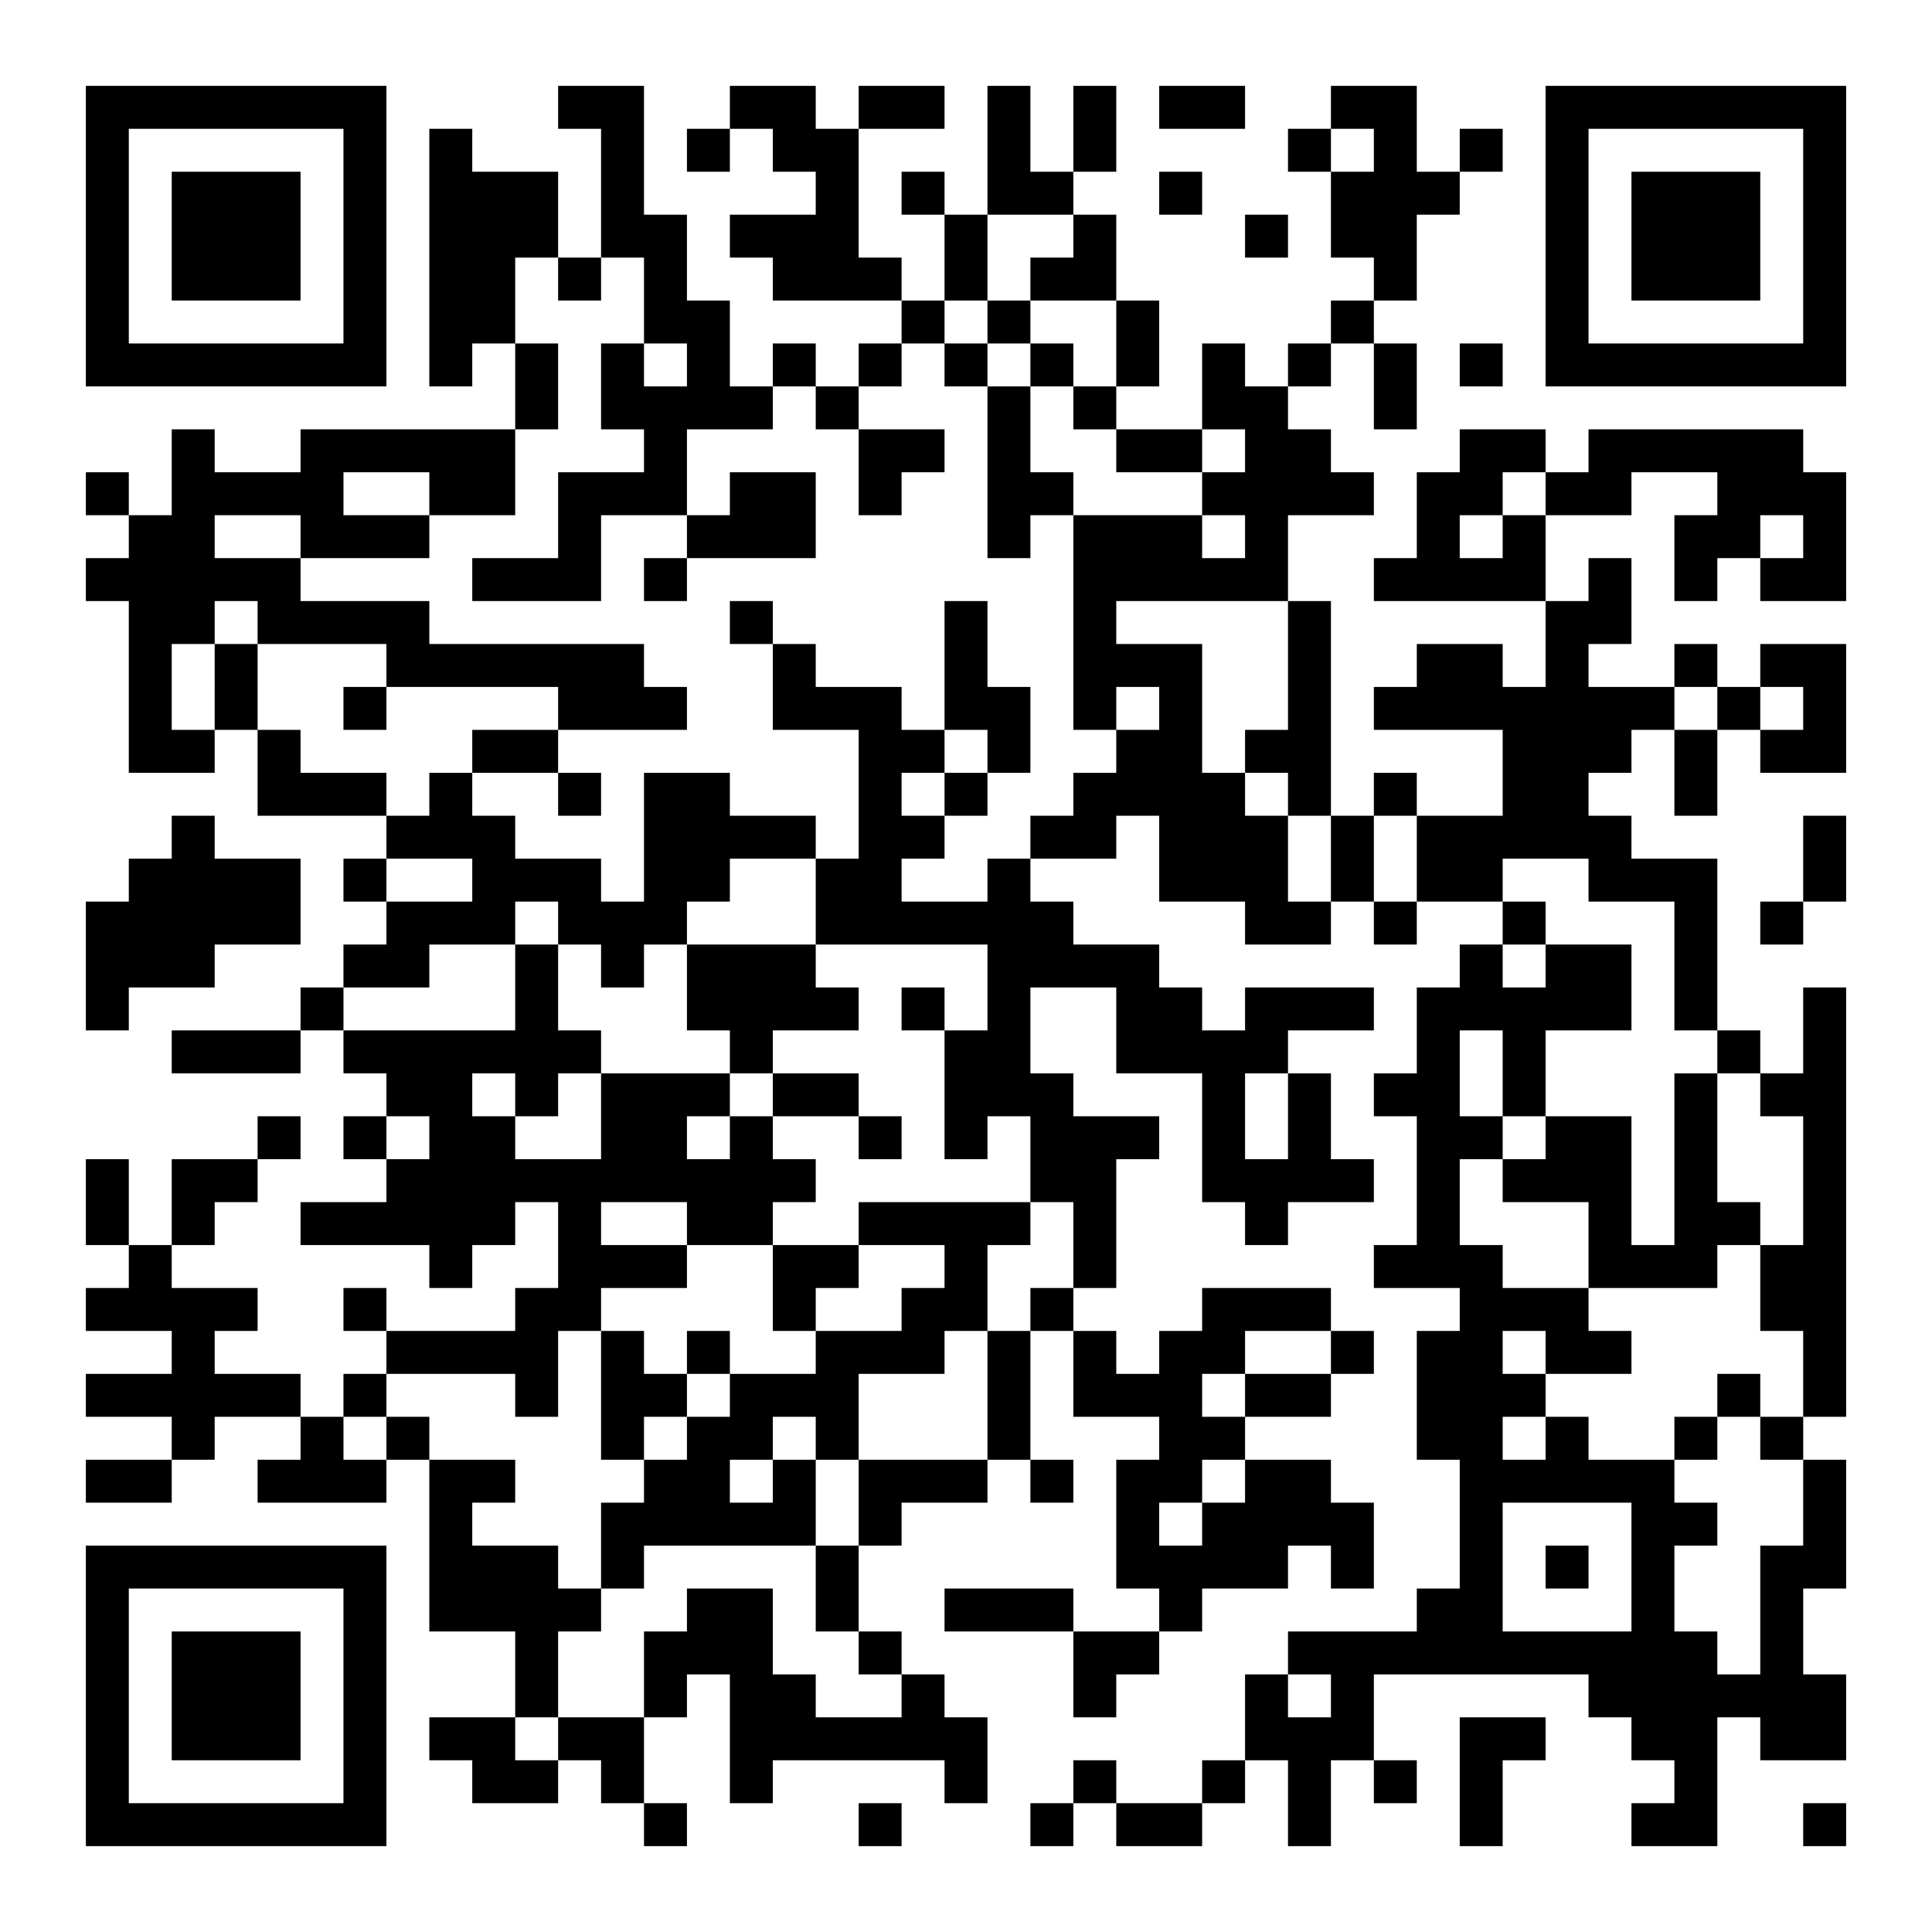
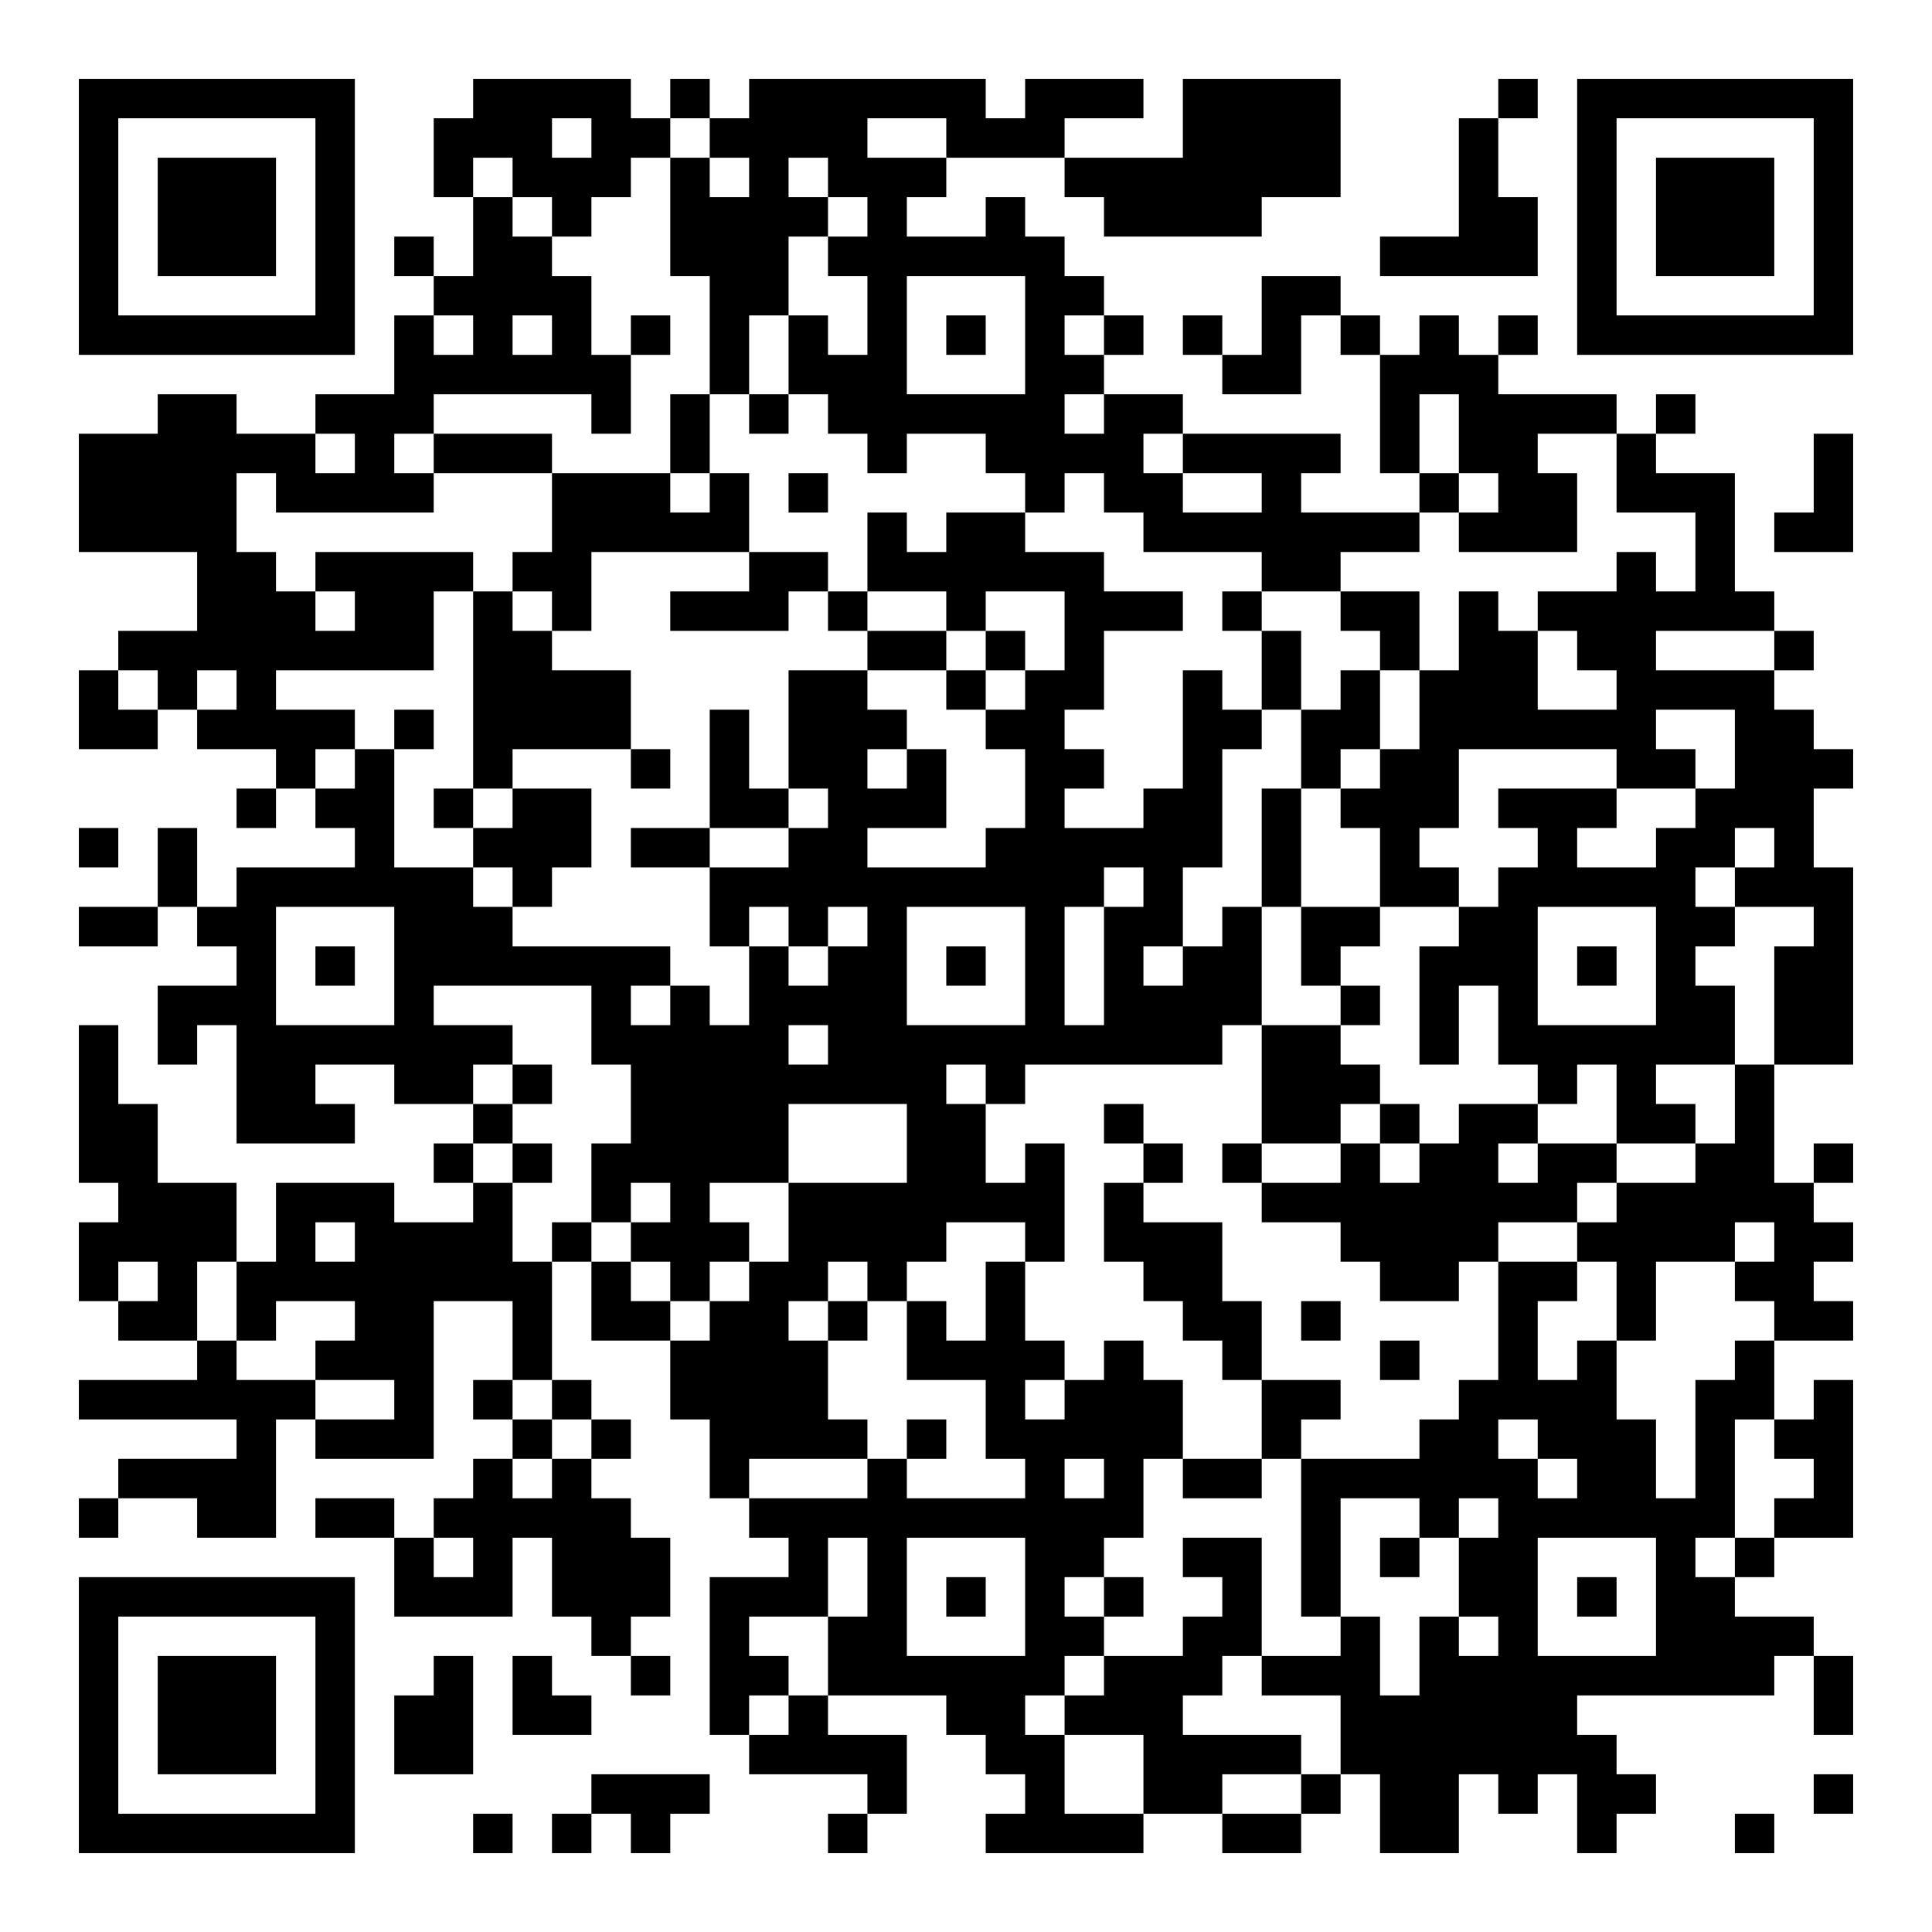
- <svg xmlns="http://www.w3.org/2000/svg" viewBox="0 0 45 45" class="segno">
-   <path fill="#fff" d="M0 0h45v45h-45z" />
-   <path class="qrline" stroke="#000" d="M2 2.5h7m4 0h2m2 0h2m1 0h2m1 0h1m1 0h1m1 0h2m2 0h2m3 0h7m-41 1h1m5 0h1m1 0h1m3 0h1m1 0h1m1 0h2m3 0h1m1 0h1m4 0h1m1 0h1m1 0h1m1 0h1m5 0h1m-41 1h1m1 0h3m1 0h1m1 0h3m1 0h1m4 0h1m1 0h1m1 0h2m2 0h1m3 0h3m2 0h1m1 0h3m1 0h1m-41 1h1m1 0h3m1 0h1m1 0h3m1 0h2m1 0h3m2 0h1m2 0h1m3 0h1m1 0h2m3 0h1m1 0h3m1 0h1m-41 1h1m1 0h3m1 0h1m1 0h2m1 0h1m1 0h1m2 0h3m1 0h1m1 0h2m6 0h1m3 0h1m1 0h3m1 0h1m-41 1h1m5 0h1m1 0h2m3 0h2m4 0h1m1 0h1m2 0h1m4 0h1m4 0h1m5 0h1m-41 1h7m1 0h1m1 0h1m1 0h1m1 0h1m1 0h1m1 0h1m1 0h1m1 0h1m1 0h1m1 0h1m1 0h1m1 0h1m1 0h1m1 0h7m-31 1h1m1 0h4m1 0h1m3 0h1m1 0h1m2 0h2m2 0h1m-29 1h1m2 0h5m3 0h1m4 0h2m1 0h1m2 0h2m1 0h2m3 0h2m1 0h5m-40 1h1m1 0h4m2 0h2m1 0h3m1 0h2m1 0h1m2 0h2m3 0h4m1 0h2m1 0h2m2 0h3m-40 1h2m2 0h3m3 0h1m2 0h3m4 0h1m1 0h3m1 0h1m3 0h1m1 0h1m3 0h2m1 0h1m-41 1h5m4 0h3m1 0h1m9 0h5m2 0h4m1 0h1m1 0h1m1 0h2m-40 1h2m1 0h4m7 0h1m4 0h1m2 0h1m4 0h1m5 0h2m-35 1h1m1 0h1m3 0h6m3 0h1m3 0h1m2 0h3m2 0h1m2 0h2m1 0h1m2 0h1m1 0h2m-40 1h1m1 0h1m2 0h1m4 0h3m2 0h3m1 0h2m1 0h1m1 0h1m2 0h1m1 0h7m1 0h1m1 0h1m-40 1h2m1 0h1m4 0h2m7 0h2m1 0h1m2 0h2m1 0h2m4 0h3m1 0h1m1 0h2m-37 1h3m1 0h1m2 0h1m1 0h2m3 0h1m1 0h1m2 0h4m1 0h1m1 0h1m2 0h2m2 0h1m-36 1h1m4 0h3m3 0h4m1 0h2m2 0h2m1 0h3m1 0h1m1 0h5m4 0h1m-40 1h4m1 0h1m2 0h3m1 0h2m2 0h2m2 0h1m3 0h3m1 0h1m1 0h2m2 0h3m2 0h1m-41 1h5m2 0h3m1 0h3m3 0h6m4 0h2m1 0h1m2 0h1m3 0h1m1 0h1m-40 1h3m3 0h2m2 0h1m1 0h1m1 0h3m4 0h4m7 0h1m1 0h2m1 0h1m-38 1h1m4 0h1m4 0h1m3 0h4m1 0h1m1 0h1m2 0h2m1 0h3m1 0h5m1 0h1m2 0h1m-39 1h3m1 0h6m3 0h1m4 0h2m2 0h4m3 0h1m1 0h1m4 0h1m1 0h1m-34 1h2m1 0h1m1 0h3m1 0h2m2 0h3m3 0h1m1 0h1m1 0h2m1 0h1m3 0h1m1 0h2m-37 1h1m1 0h1m1 0h2m2 0h2m1 0h1m2 0h1m1 0h1m1 0h3m1 0h1m1 0h1m2 0h2m1 0h2m1 0h1m2 0h1m-41 1h1m1 0h2m3 0h10m5 0h2m2 0h4m1 0h1m1 0h3m1 0h1m2 0h1m-41 1h1m1 0h1m2 0h5m1 0h1m2 0h2m2 0h4m1 0h1m3 0h1m3 0h1m3 0h1m1 0h2m1 0h1m-40 1h1m6 0h1m2 0h3m2 0h2m2 0h1m2 0h1m6 0h3m2 0h3m1 0h2m-41 1h4m2 0h1m3 0h2m4 0h1m2 0h2m1 0h1m3 0h3m3 0h3m4 0h2m-39 1h1m4 0h4m1 0h1m1 0h1m2 0h3m1 0h1m1 0h1m1 0h2m2 0h1m1 0h2m1 0h2m4 0h1m-41 1h5m1 0h1m3 0h1m1 0h2m1 0h3m3 0h1m1 0h3m1 0h2m2 0h3m4 0h1m1 0h1m-39 1h1m2 0h1m1 0h1m4 0h1m1 0h2m1 0h1m3 0h1m3 0h2m4 0h2m1 0h1m2 0h1m1 0h1m-40 1h2m2 0h3m1 0h2m3 0h2m1 0h1m1 0h3m1 0h1m1 0h2m1 0h2m3 0h5m3 0h1m-33 1h1m3 0h5m1 0h1m5 0h1m1 0h4m2 0h1m3 0h2m2 0h1m-41 1h7m1 0h3m1 0h1m4 0h1m6 0h4m1 0h1m2 0h1m1 0h1m1 0h1m2 0h2m-41 1h1m5 0h1m1 0h4m2 0h2m1 0h1m2 0h3m2 0h1m5 0h2m3 0h1m2 0h1m-40 1h1m1 0h3m1 0h1m3 0h1m2 0h3m2 0h1m4 0h2m3 0h10m1 0h1m-40 1h1m1 0h3m1 0h1m3 0h1m2 0h1m1 0h2m2 0h1m3 0h1m3 0h1m1 0h1m5 0h6m-41 1h1m1 0h3m1 0h1m1 0h2m1 0h2m2 0h6m6 0h3m2 0h2m2 0h2m1 0h2m-41 1h1m5 0h1m2 0h2m1 0h1m2 0h1m4 0h1m2 0h1m2 0h1m1 0h1m1 0h1m1 0h1m4 0h1m-38 1h7m6 0h1m4 0h1m3 0h1m1 0h2m2 0h1m3 0h1m3 0h2m2 0h1" />
+ <svg xmlns="http://www.w3.org/2000/svg" viewBox="0 0 49 49" class="segno">
+   <path fill="#fff" d="M0 0h49v49h-49z" />
+   <path class="qrline" stroke="#000" d="M2 2.5h7m3 0h4m1 0h1m1 0h6m1 0h3m1 0h4m4 0h1m1 0h7m-45 1h1m5 0h1m2 0h3m1 0h2m1 0h4m2 0h3m3 0h4m3 0h1m2 0h1m5 0h1m-45 1h1m1 0h3m1 0h1m2 0h1m1 0h3m1 0h1m1 0h1m1 0h3m3 0h7m3 0h1m2 0h1m1 0h3m1 0h1m-45 1h1m1 0h3m1 0h1m3 0h1m1 0h1m2 0h4m1 0h1m2 0h1m2 0h4m5 0h2m1 0h1m1 0h3m1 0h1m-45 1h1m1 0h3m1 0h1m1 0h1m1 0h2m3 0h3m1 0h6m8 0h4m1 0h1m1 0h3m1 0h1m-45 1h1m5 0h1m2 0h4m3 0h2m2 0h1m3 0h2m4 0h2m6 0h1m5 0h1m-45 1h7m1 0h1m1 0h1m1 0h1m1 0h1m1 0h1m1 0h1m1 0h1m1 0h1m1 0h1m1 0h1m1 0h1m1 0h1m1 0h1m1 0h1m1 0h1m1 0h7m-37 1h6m2 0h1m1 0h3m3 0h2m3 0h2m2 0h3m-34 1h2m2 0h3m4 0h1m1 0h1m1 0h1m1 0h6m1 0h2m5 0h1m1 0h4m1 0h1m-41 1h6m1 0h1m1 0h3m3 0h1m4 0h1m2 0h4m1 0h4m1 0h1m1 0h2m2 0h1m4 0h1m-45 1h4m1 0h4m3 0h3m1 0h1m1 0h1m5 0h1m1 0h2m2 0h1m3 0h1m1 0h2m1 0h3m2 0h1m-45 1h4m8 0h5m3 0h1m1 0h2m3 0h7m1 0h3m3 0h1m1 0h2m-42 1h2m1 0h4m1 0h2m4 0h2m1 0h6m4 0h2m7 0h1m1 0h1m-39 1h3m1 0h2m1 0h1m1 0h1m2 0h3m1 0h1m2 0h1m2 0h3m1 0h1m2 0h2m1 0h1m1 0h6m-42 1h8m1 0h2m8 0h2m1 0h1m1 0h1m4 0h1m2 0h1m1 0h2m1 0h2m3 0h1m-44 1h1m1 0h1m1 0h1m5 0h4m4 0h2m2 0h1m1 0h2m2 0h1m1 0h1m1 0h1m1 0h3m2 0h4m-43 1h2m1 0h4m1 0h1m1 0h4m2 0h1m1 0h3m2 0h2m3 0h2m1 0h2m1 0h6m2 0h2m-39 1h1m1 0h1m2 0h1m3 0h1m1 0h1m1 0h2m1 0h1m2 0h2m2 0h1m2 0h1m1 0h2m4 0h2m1 0h3m-41 1h1m1 0h2m1 0h1m1 0h2m3 0h2m1 0h3m2 0h1m2 0h2m1 0h1m1 0h3m1 0h3m2 0h3m-44 1h1m1 0h1m4 0h1m2 0h3m1 0h2m2 0h2m3 0h6m1 0h1m2 0h1m3 0h1m2 0h2m1 0h1m-42 1h1m1 0h6m1 0h1m4 0h10m1 0h1m2 0h1m2 0h2m1 0h5m1 0h3m-45 1h2m1 0h2m3 0h3m5 0h1m1 0h1m1 0h1m3 0h1m1 0h2m1 0h1m1 0h2m2 0h2m3 0h2m2 0h1m-41 1h1m1 0h1m1 0h7m2 0h1m1 0h2m1 0h1m1 0h1m1 0h1m1 0h2m1 0h1m2 0h3m1 0h1m1 0h1m2 0h2m-43 1h3m3 0h1m4 0h1m1 0h1m1 0h4m3 0h1m1 0h4m2 0h1m1 0h1m1 0h1m3 0h2m1 0h2m-45 1h1m1 0h1m1 0h7m2 0h5m1 0h10m1 0h2m2 0h1m1 0h6m1 0h2m-45 1h1m3 0h2m2 0h2m1 0h1m2 0h8m1 0h1m6 0h3m4 0h1m1 0h1m2 0h1m-43 1h2m2 0h3m3 0h1m3 0h4m3 0h2m3 0h1m3 0h2m1 0h1m1 0h2m2 0h2m1 0h1m-43 1h2m7 0h1m1 0h1m1 0h5m3 0h2m1 0h1m2 0h1m1 0h1m2 0h1m1 0h2m1 0h2m2 0h2m1 0h1m-44 1h3m1 0h3m2 0h1m2 0h1m1 0h1m2 0h7m1 0h1m3 0h8m1 0h5m-44 1h4m1 0h1m1 0h4m1 0h1m1 0h3m1 0h4m2 0h1m1 0h3m3 0h4m2 0h4m1 0h2m-45 1h1m1 0h1m1 0h8m1 0h1m1 0h1m1 0h2m1 0h1m2 0h1m3 0h2m4 0h2m1 0h2m1 0h1m2 0h2m-43 1h2m1 0h1m2 0h2m2 0h1m1 0h2m1 0h2m1 0h1m1 0h1m1 0h1m4 0h2m1 0h1m4 0h1m2 0h1m3 0h2m-42 1h1m2 0h3m2 0h1m3 0h4m2 0h4m1 0h1m2 0h1m3 0h1m2 0h1m1 0h1m3 0h1m-43 1h6m2 0h1m1 0h1m1 0h1m2 0h4m4 0h1m1 0h3m2 0h2m3 0h4m2 0h2m1 0h1m-41 1h1m1 0h3m2 0h1m1 0h1m2 0h4m1 0h1m1 0h5m2 0h1m3 0h2m1 0h3m1 0h1m1 0h2m-44 1h4m5 0h1m1 0h1m3 0h1m3 0h1m3 0h1m1 0h1m1 0h2m1 0h6m1 0h2m1 0h1m2 0h1m-45 1h1m2 0h2m1 0h2m1 0h5m3 0h10m4 0h1m2 0h1m1 0h6m1 0h2m-37 1h1m1 0h1m1 0h3m3 0h1m1 0h1m3 0h2m2 0h2m1 0h1m1 0h1m1 0h2m3 0h1m1 0h1m-43 1h7m1 0h3m1 0h3m1 0h3m1 0h1m1 0h1m1 0h1m1 0h1m2 0h1m1 0h1m3 0h2m1 0h1m1 0h2m-42 1h1m5 0h1m6 0h1m2 0h1m2 0h2m3 0h2m2 0h2m2 0h1m1 0h1m1 0h1m3 0h4m-44 1h1m1 0h3m1 0h1m2 0h1m1 0h1m2 0h1m1 0h2m1 0h6m1 0h3m1 0h3m1 0h9m1 0h1m-45 1h1m1 0h3m1 0h1m1 0h2m1 0h2m3 0h1m1 0h1m3 0h2m1 0h3m4 0h6m6 0h1m-45 1h1m1 0h3m1 0h1m1 0h2m7 0h4m2 0h2m2 0h4m1 0h7m-39 1h1m5 0h1m6 0h3m4 0h1m3 0h1m2 0h2m2 0h1m1 0h2m1 0h1m1 0h2m4 0h1m-45 1h7m3 0h1m1 0h1m1 0h1m4 0h1m3 0h4m2 0h2m2 0h2m3 0h1m3 0h1" />
</svg>
